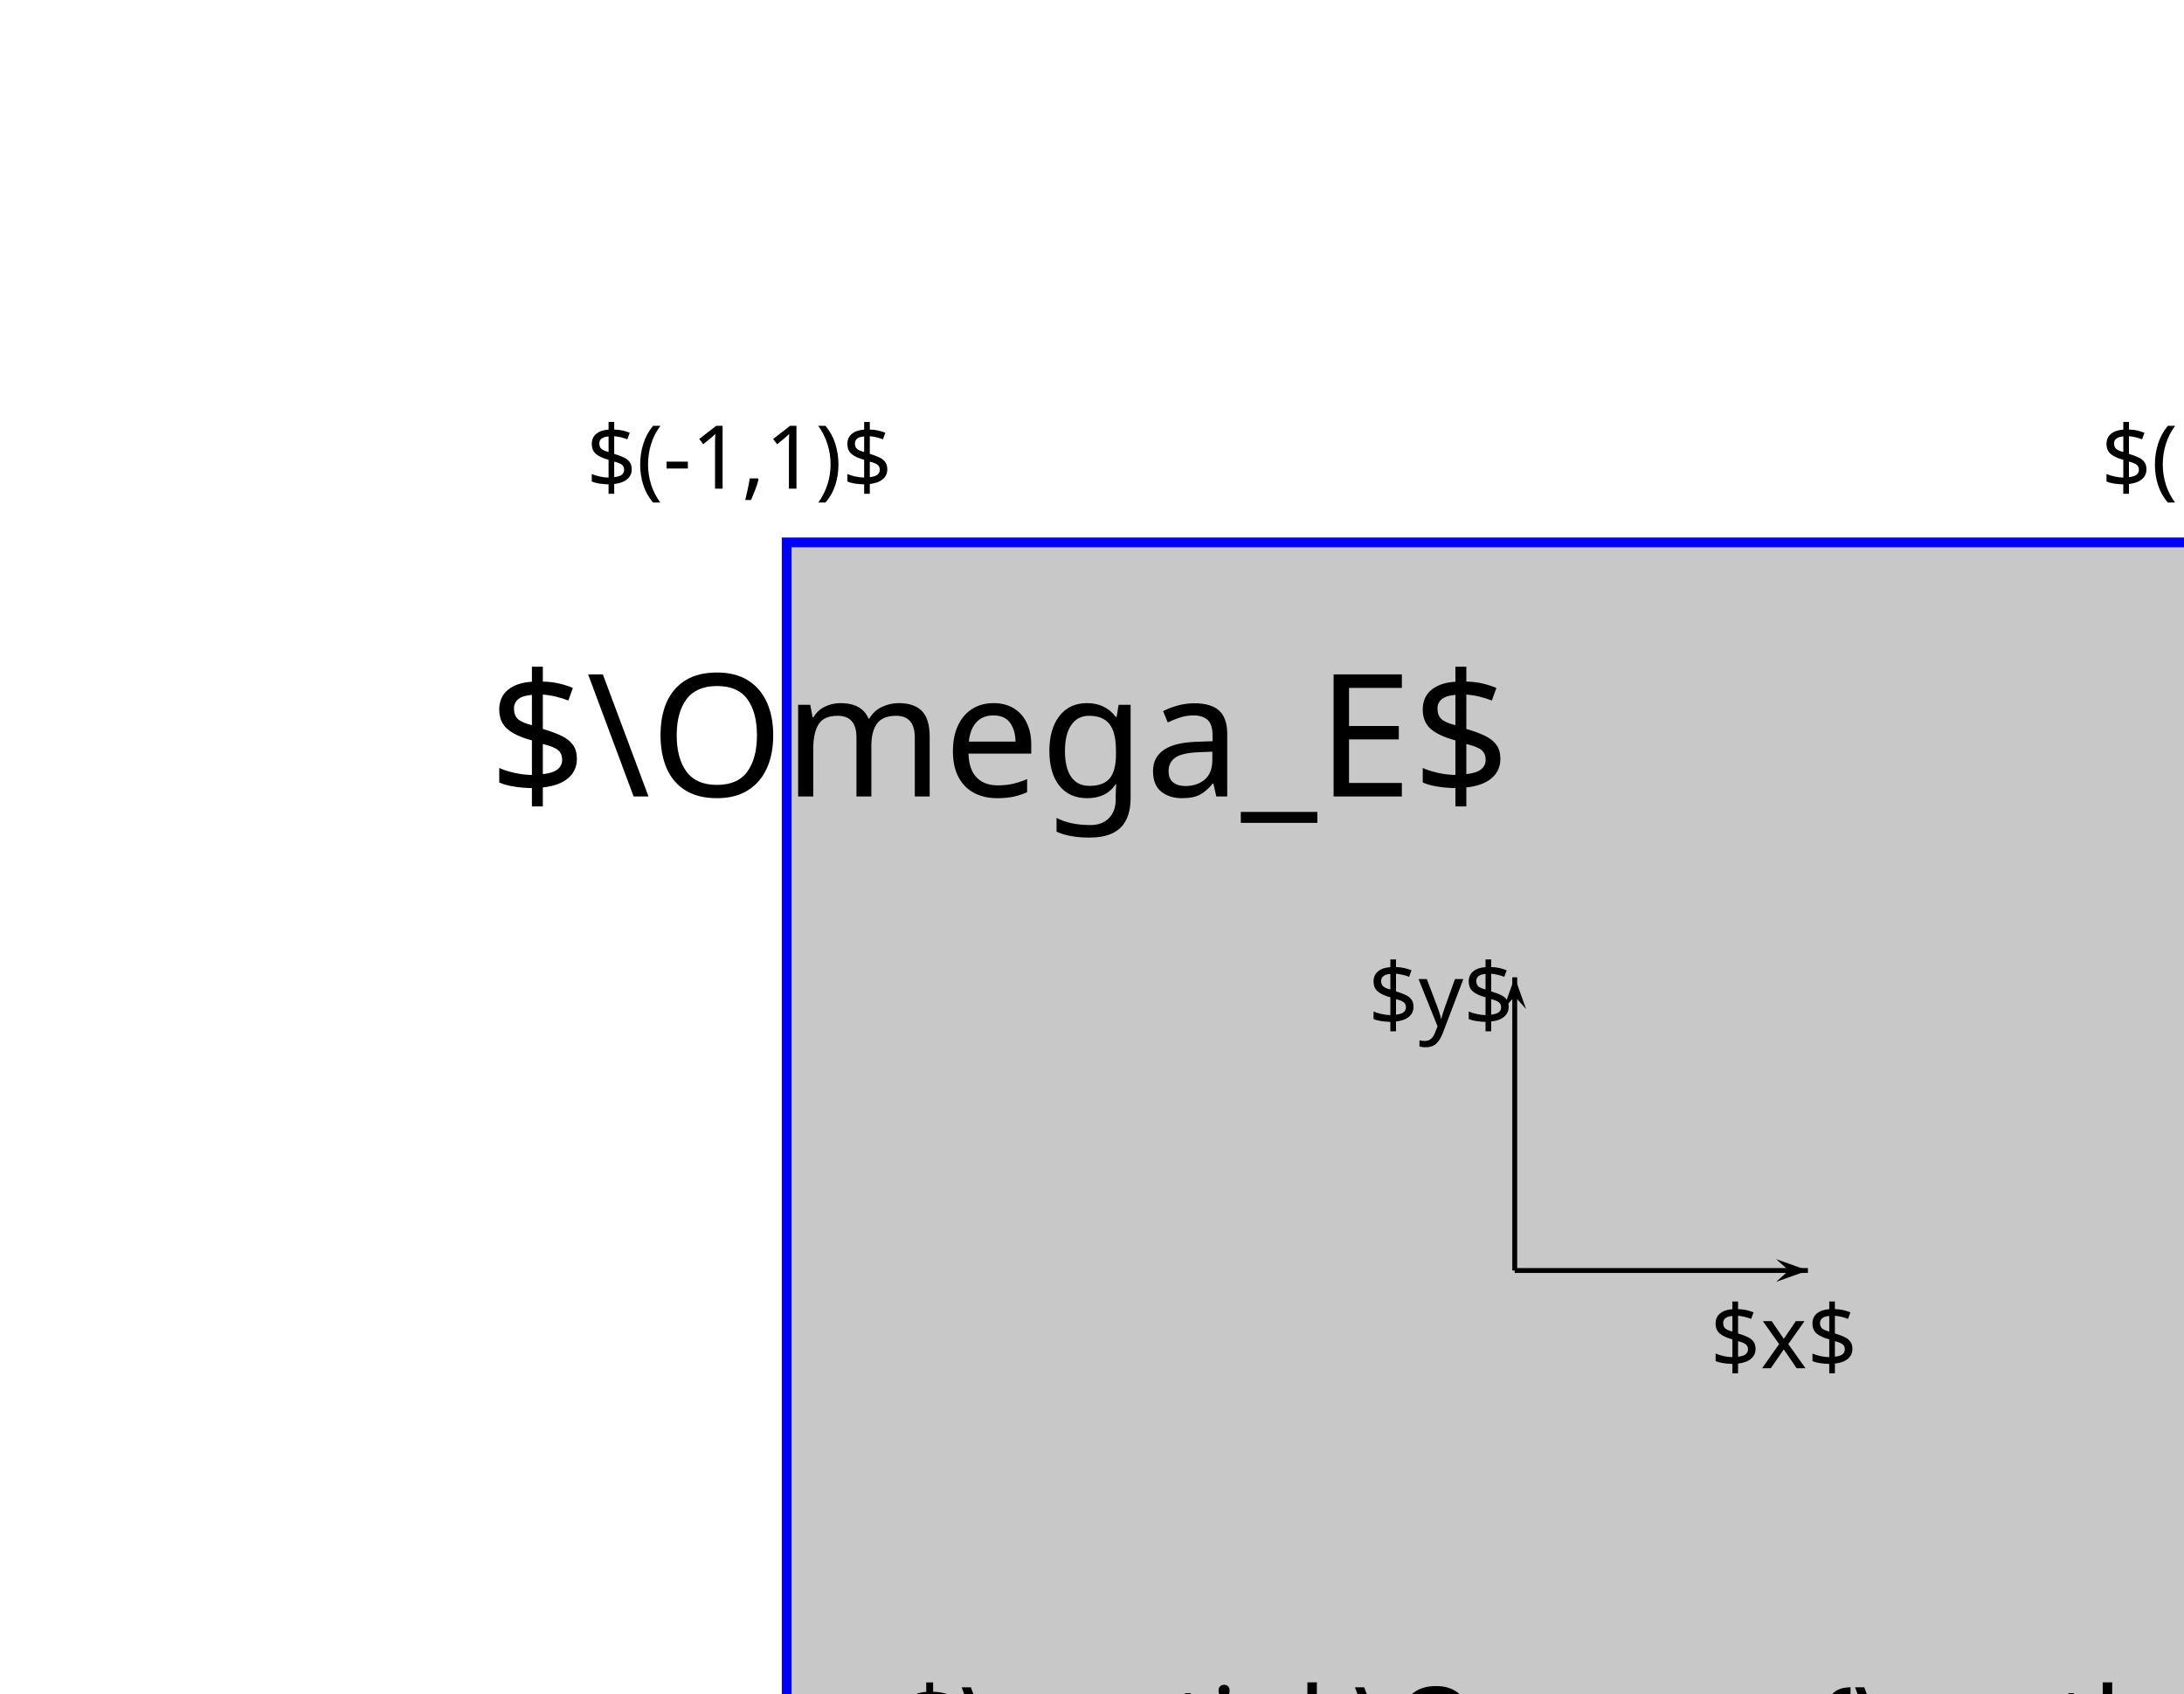
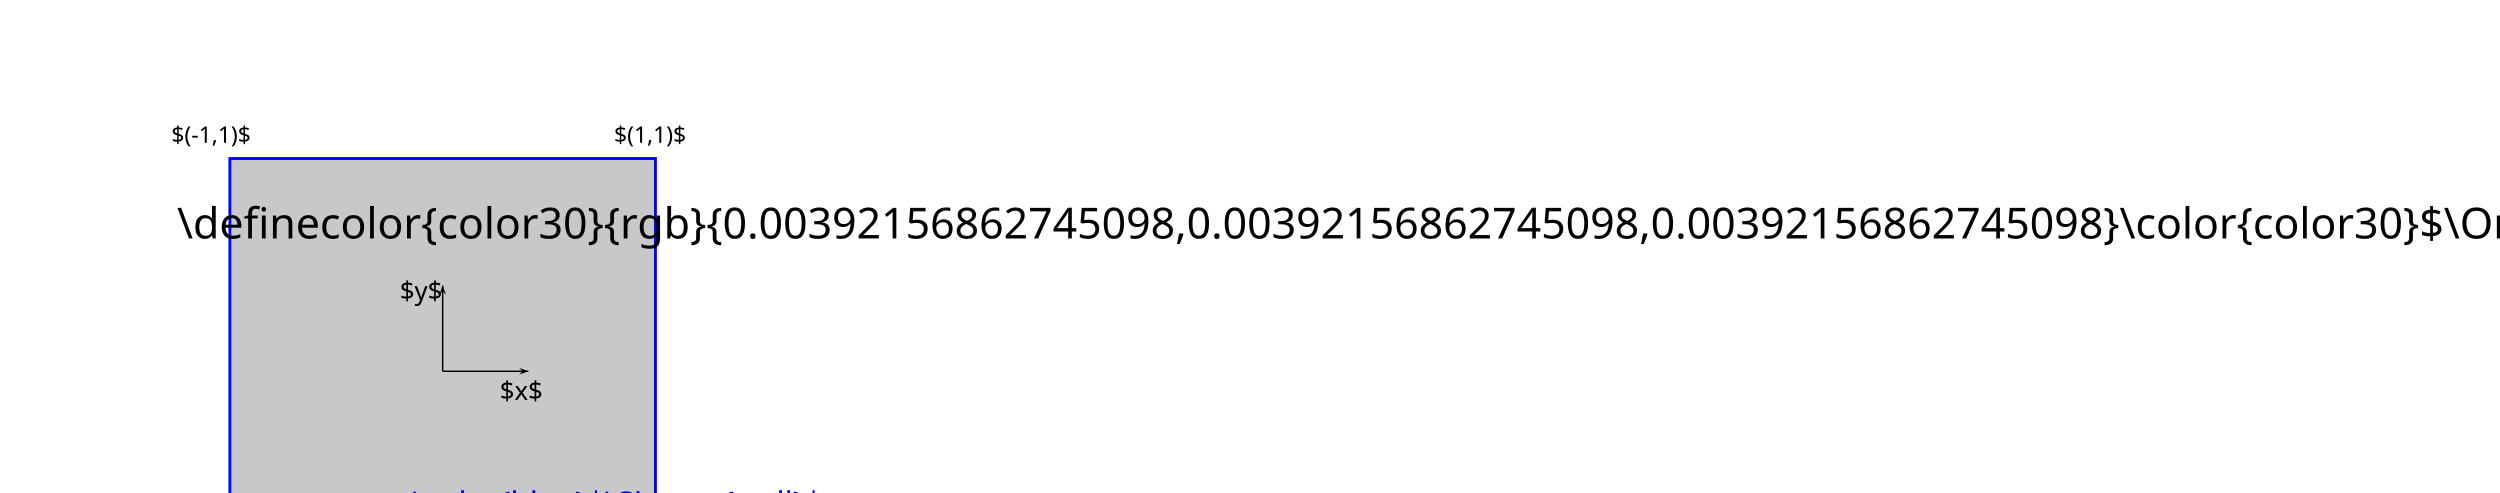
<svg xmlns="http://www.w3.org/2000/svg" xmlns:ns1="http://latexdraw.sourceforge.net/namespaces/latexdraw" version="1.1" baseProfile="full">
  <defs>
-     <marker overflow="visible" orient="auto" id="arrow2-497">
+     <marker overflow="visible" orient="auto" id="arrow2-16">
      <path d="M 0.0 0.0 L -6.504 2.323 L -3.903 0.0 L -6.504 -2.323 z " ns1:arrSizeNum="2.0" fill="black" />
    </marker>
-     <marker overflow="visible" orient="auto" id="arrow2-498">
+     <marker overflow="visible" orient="auto" id="arrow2-17">
      <path d="M 0.0 0.0 L -6.504 2.323 L -3.903 0.0 L -6.504 -2.323 z " ns1:arrSizeNum="2.0" fill="black" />
    </marker>
-     <marker overflow="visible" orient="auto" id="arrow2-514">
-       <path d="M 0.0 0.0 L 6.504 2.323 L 3.903 0.0 L 6.504 -2.323 z " ns1:arrSizeNum="2.0" fill="black" />
+     <marker overflow="visible" orient="auto" id="arrow2-33">
+       <path d="M 0.0 0.0 L 6.504 2.323 L 3.903 0.0 L 6.504 -2.323 z " ns1:arrSizeNum="2.0" fill="blue" />
    </marker>
  </defs>
  <g>
-     <g ns1:type="square" id="id496">
+     <g ns1:type="square" id="id15">
      <rect x="161.0" y="111.0" width="298.0" height="298.0" ns1:borderPos="outer" stroke-width="2.0" stroke="blue" fill="#c8c8c8" />
    </g>
-     <g ns1:type="line" id="id497">
-       <line x1="310.0" x2="310.0" y1="260.0" y2="200.0" stroke-width="1.0" stroke="black" ns1:rotationAngle="0.0" marker-end="url(#arrow2-497)" />
+     <g ns1:type="line" id="id16">
+       <line x1="310.0" x2="310.0" y1="260.0" y2="200.0" stroke-width="1.0" stroke="black" ns1:rotationAngle="0.0" marker-end="url(#arrow2-16)" />
    </g>
-     <g ns1:type="line" id="id498">
-       <line x1="310.0" x2="370.0" y1="260.0" y2="260.0" stroke-width="1.0" stroke="black" ns1:rotationAngle="0.0" marker-end="url(#arrow2-498)" />
+     <g ns1:type="line" id="id17">
+       <line x1="310.0" x2="370.0" y1="260.0" y2="260.0" stroke-width="1.0" stroke="black" ns1:rotationAngle="0.0" marker-end="url(#arrow2-17)" />
    </g>
-     <g ns1:type="text" id="id499" font-family="Dialog" fill="black" font-size="18" ns1:x="430.0">
+     <g ns1:type="text" id="id18" font-family="Dialog" fill="black" font-size="16" ns1:x="430.0">
      <text x="430.0" y="100.0">$(1,1)$</text>
    </g>
-     <g ns1:type="text" id="id501" font-family="Dialog" fill="black" font-size="18" ns1:x="120.0">
+     <g ns1:type="text" id="id20" font-family="Dialog" fill="black" font-size="16" ns1:x="120.0">
      <text x="120.0" y="430.0">$(-1,-1)$</text>
    </g>
-     <g ns1:type="text" id="id503" font-family="Dialog" fill="black" font-size="18" ns1:x="430.0">
+     <g ns1:type="text" id="id22" font-family="Dialog" fill="black" font-size="16" ns1:x="430.0">
      <text x="430.0" y="430.0">$(1,-1)$</text>
    </g>
-     <g ns1:type="text" id="id505" font-family="Dialog" fill="black" font-size="18" ns1:x="120.0">
+     <g ns1:type="text" id="id24" font-family="Dialog" fill="black" font-size="16" ns1:x="120.0">
      <text x="120.0" y="100.0">$(-1,1)$</text>
    </g>
-     <g ns1:type="text" id="id507" font-family="Dialog" fill="black" font-size="18" ns1:x="280.0">
+     <g ns1:type="text" id="id26" font-family="Dialog" fill="black" font-size="18" ns1:x="280.0">
      <text x="280.0" y="210.0">$y$</text>
    </g>
-     <g ns1:type="text" id="id509" font-family="Dialog" fill="black" font-size="18" ns1:x="350.0">
+     <g ns1:type="text" id="id28" font-family="Dialog" fill="black" font-size="18" ns1:x="350.0">
      <text x="350.0" y="280.0">$x$</text>
    </g>
-     <g ns1:type="text" id="id511" font-family="Dialog" fill="black" font-size="35" ns1:x="100.0">
-       <text x="100.0" y="163.0">$\Omega_E$</text>
+     <g ns1:type="text" id="id30" font-family="Dialog" fill="#010101" font-size="30" ns1:x="124.0">
+       <text x="124.0" y="167.0">\definecolor{color30}{rgb}{0.00392156862745098,0.00392156862745098,0.00392156862745098}\color{color30}$\Omega_E$</text>
    </g>
-     <g ns1:type="arc" id="id514">
-       <path d="M 367.112 365.792 A 67.5 67.5 0.0 0 0 344.025 405.779 " stroke-width="1.0" stroke="black" fill="none" ns1:rotationAngle="0.0" marker-end="url(#arrow2-514)" />
+     <g ns1:type="arc" id="id33">
+       <path d="M 367.112 365.792 A 67.5 67.5 0.0 0 0 344.025 405.779 " stroke-width="1.0" stroke="blue" fill="none" ns1:rotationAngle="0.0" marker-end="url(#arrow2-33)" />
    </g>
-     <g ns1:type="text" id="id518" font-family="Dialog" fill="black" font-size="22" ns1:x="184.0">
-       <text x="184.0" y="361.0">$\partial \Omega_{\mathrm{wall}}$</text>
+     <g ns1:type="text" id="id37" font-family="Dialog" fill="blue" font-size="22" ns1:x="289.0">
+       <text x="289.0" y="360.0">\color{blue}$\Sigma_{wall}$</text>
    </g>
  </g>
</svg>
